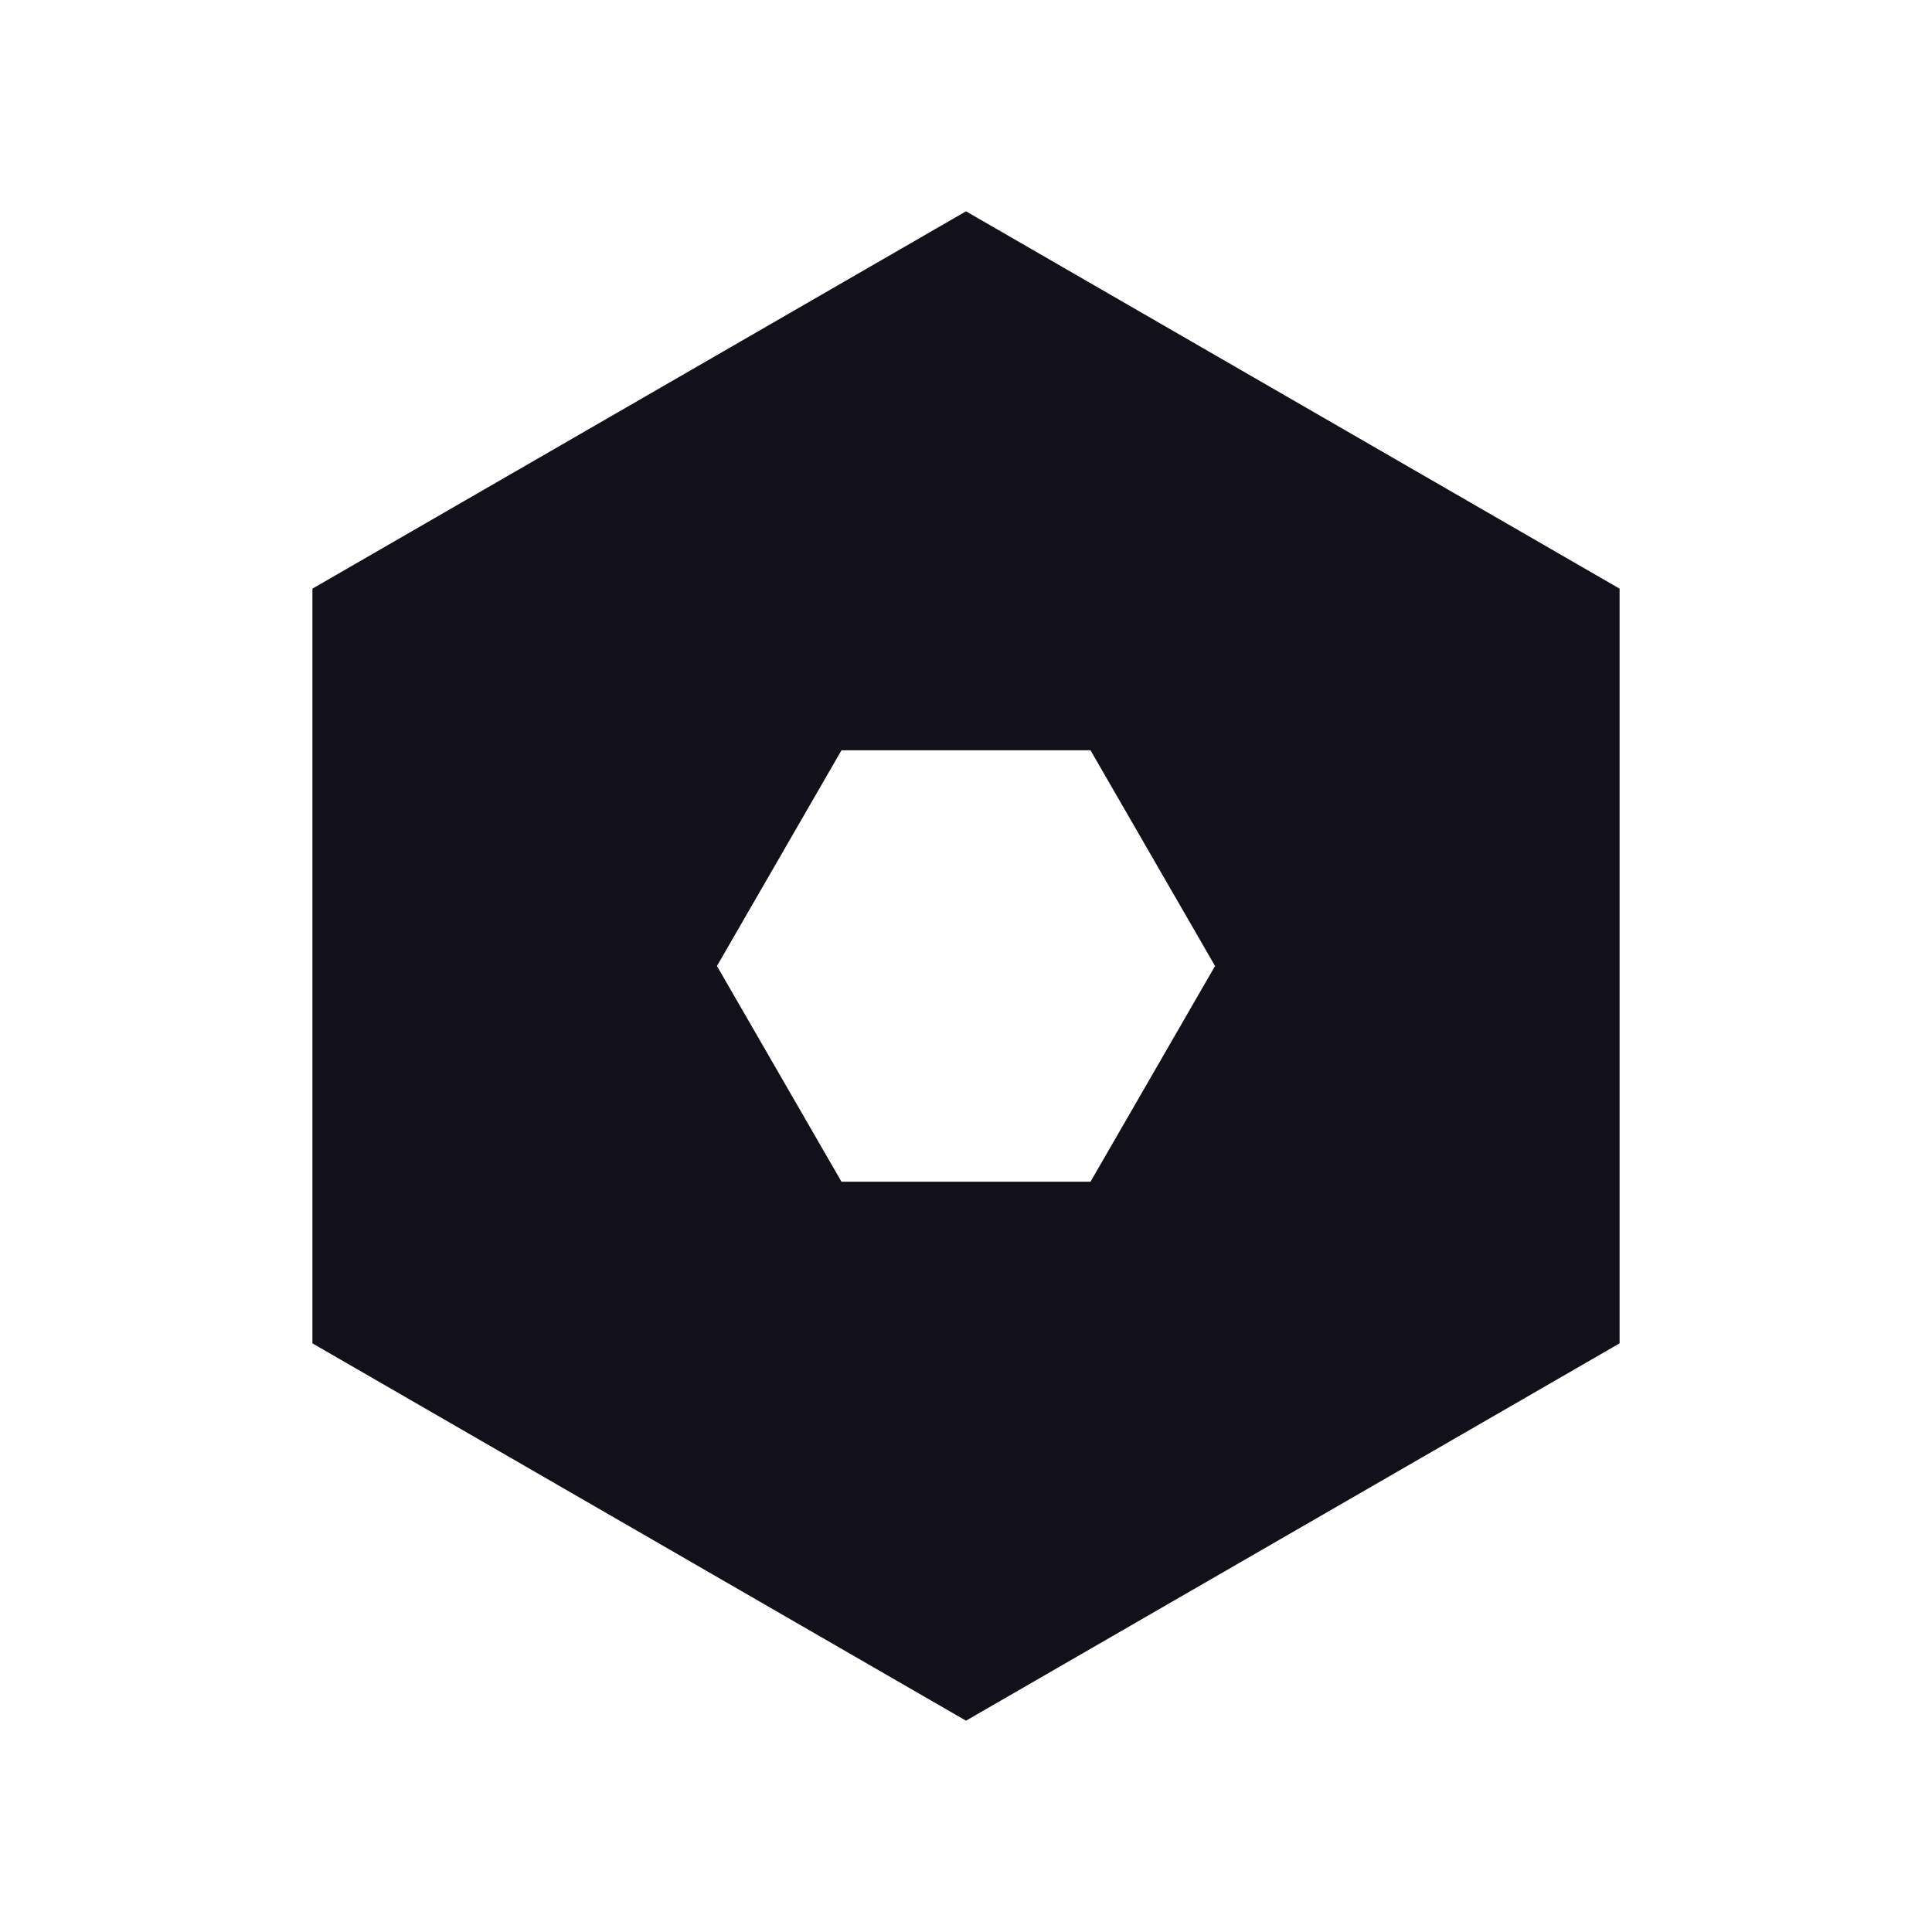
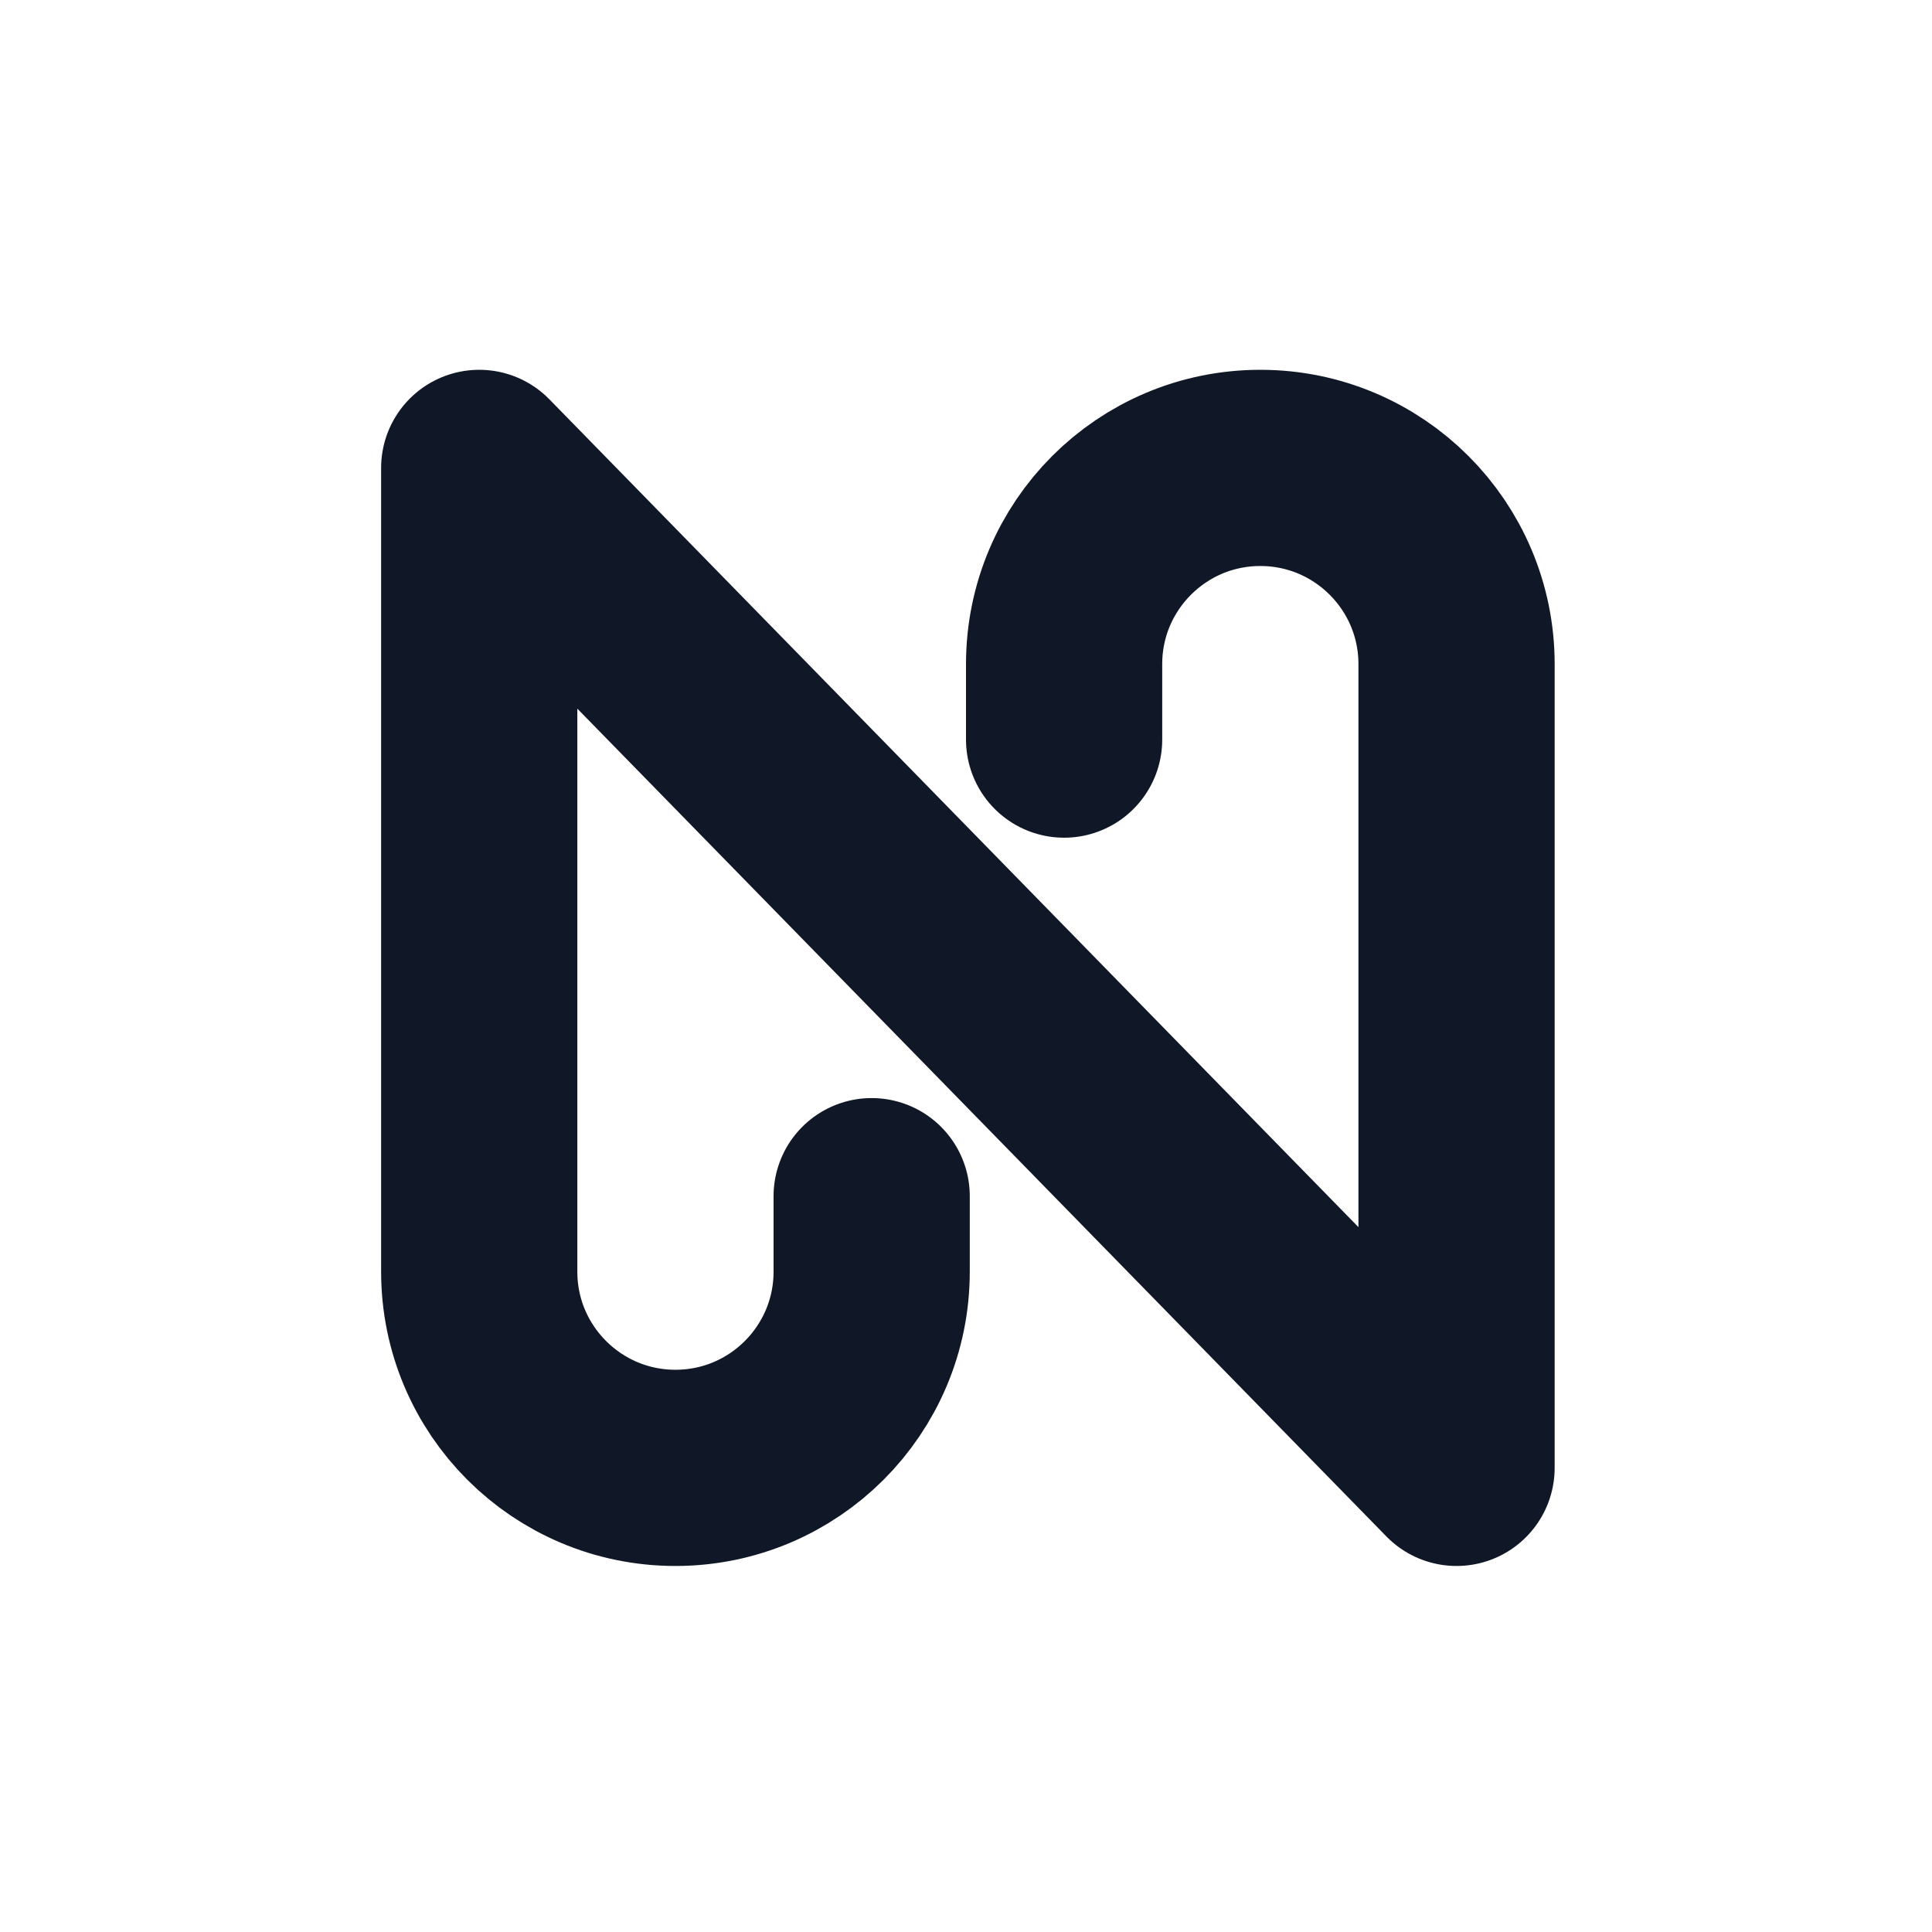
<svg xmlns="http://www.w3.org/2000/svg" viewBox="0 0 512 512" width="512" height="512" role="img" aria-label="Nexus Theme">
-   <path fill="#12101A" fill-rule="evenodd" d="M256.00 56.00L82.79 156.00L82.79 356.00L256.00 456.00L429.21 356.00L429.21 156.00Z M289.00 198.84L223.00 198.84L190.00 256.00L223.00 313.16L289.00 313.16L322.00 256.00Z" />
+   <path d="M231.00 317.00L231.00 337.00A52.0 52.0 0 0 1 127.00 337.00L127.00 124.00L386.00 389.00L386.00 176.00A52.0 52.0 0 0 0 282.00 176.00L282.00 196.00" fill="none" stroke="#101828" stroke-width="52" stroke-linecap="round" stroke-linejoin="round" />
</svg>
